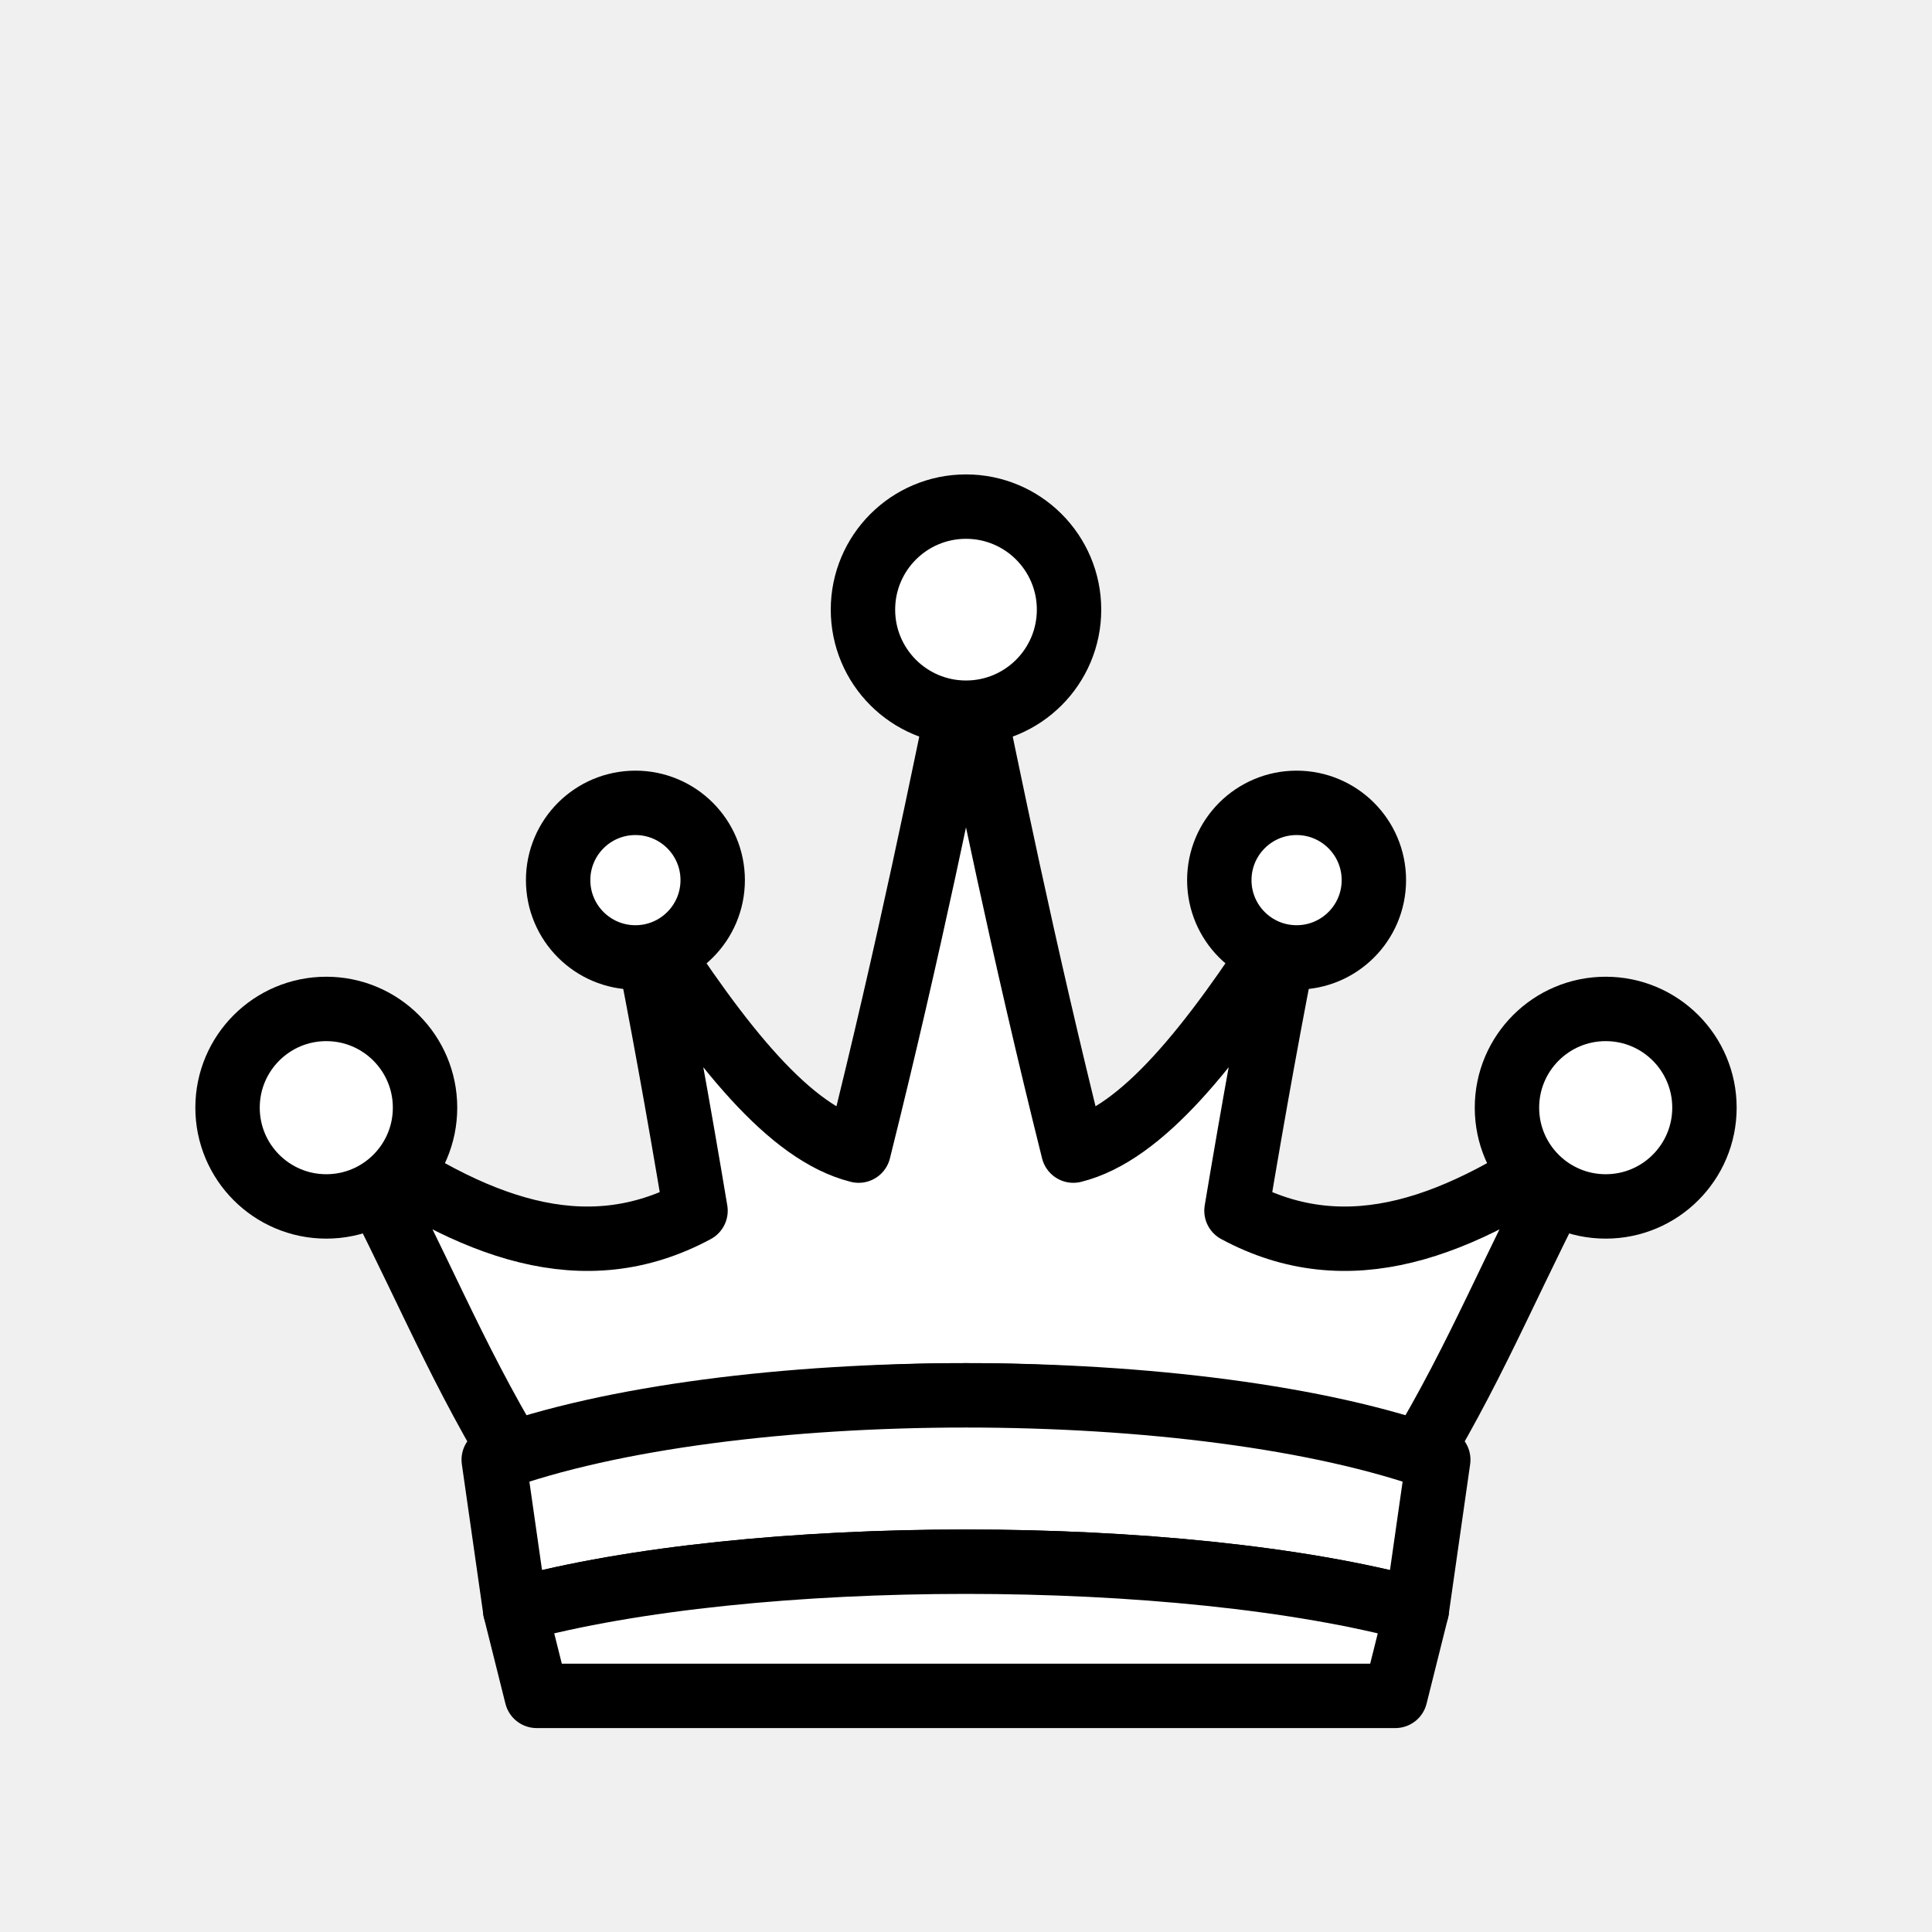
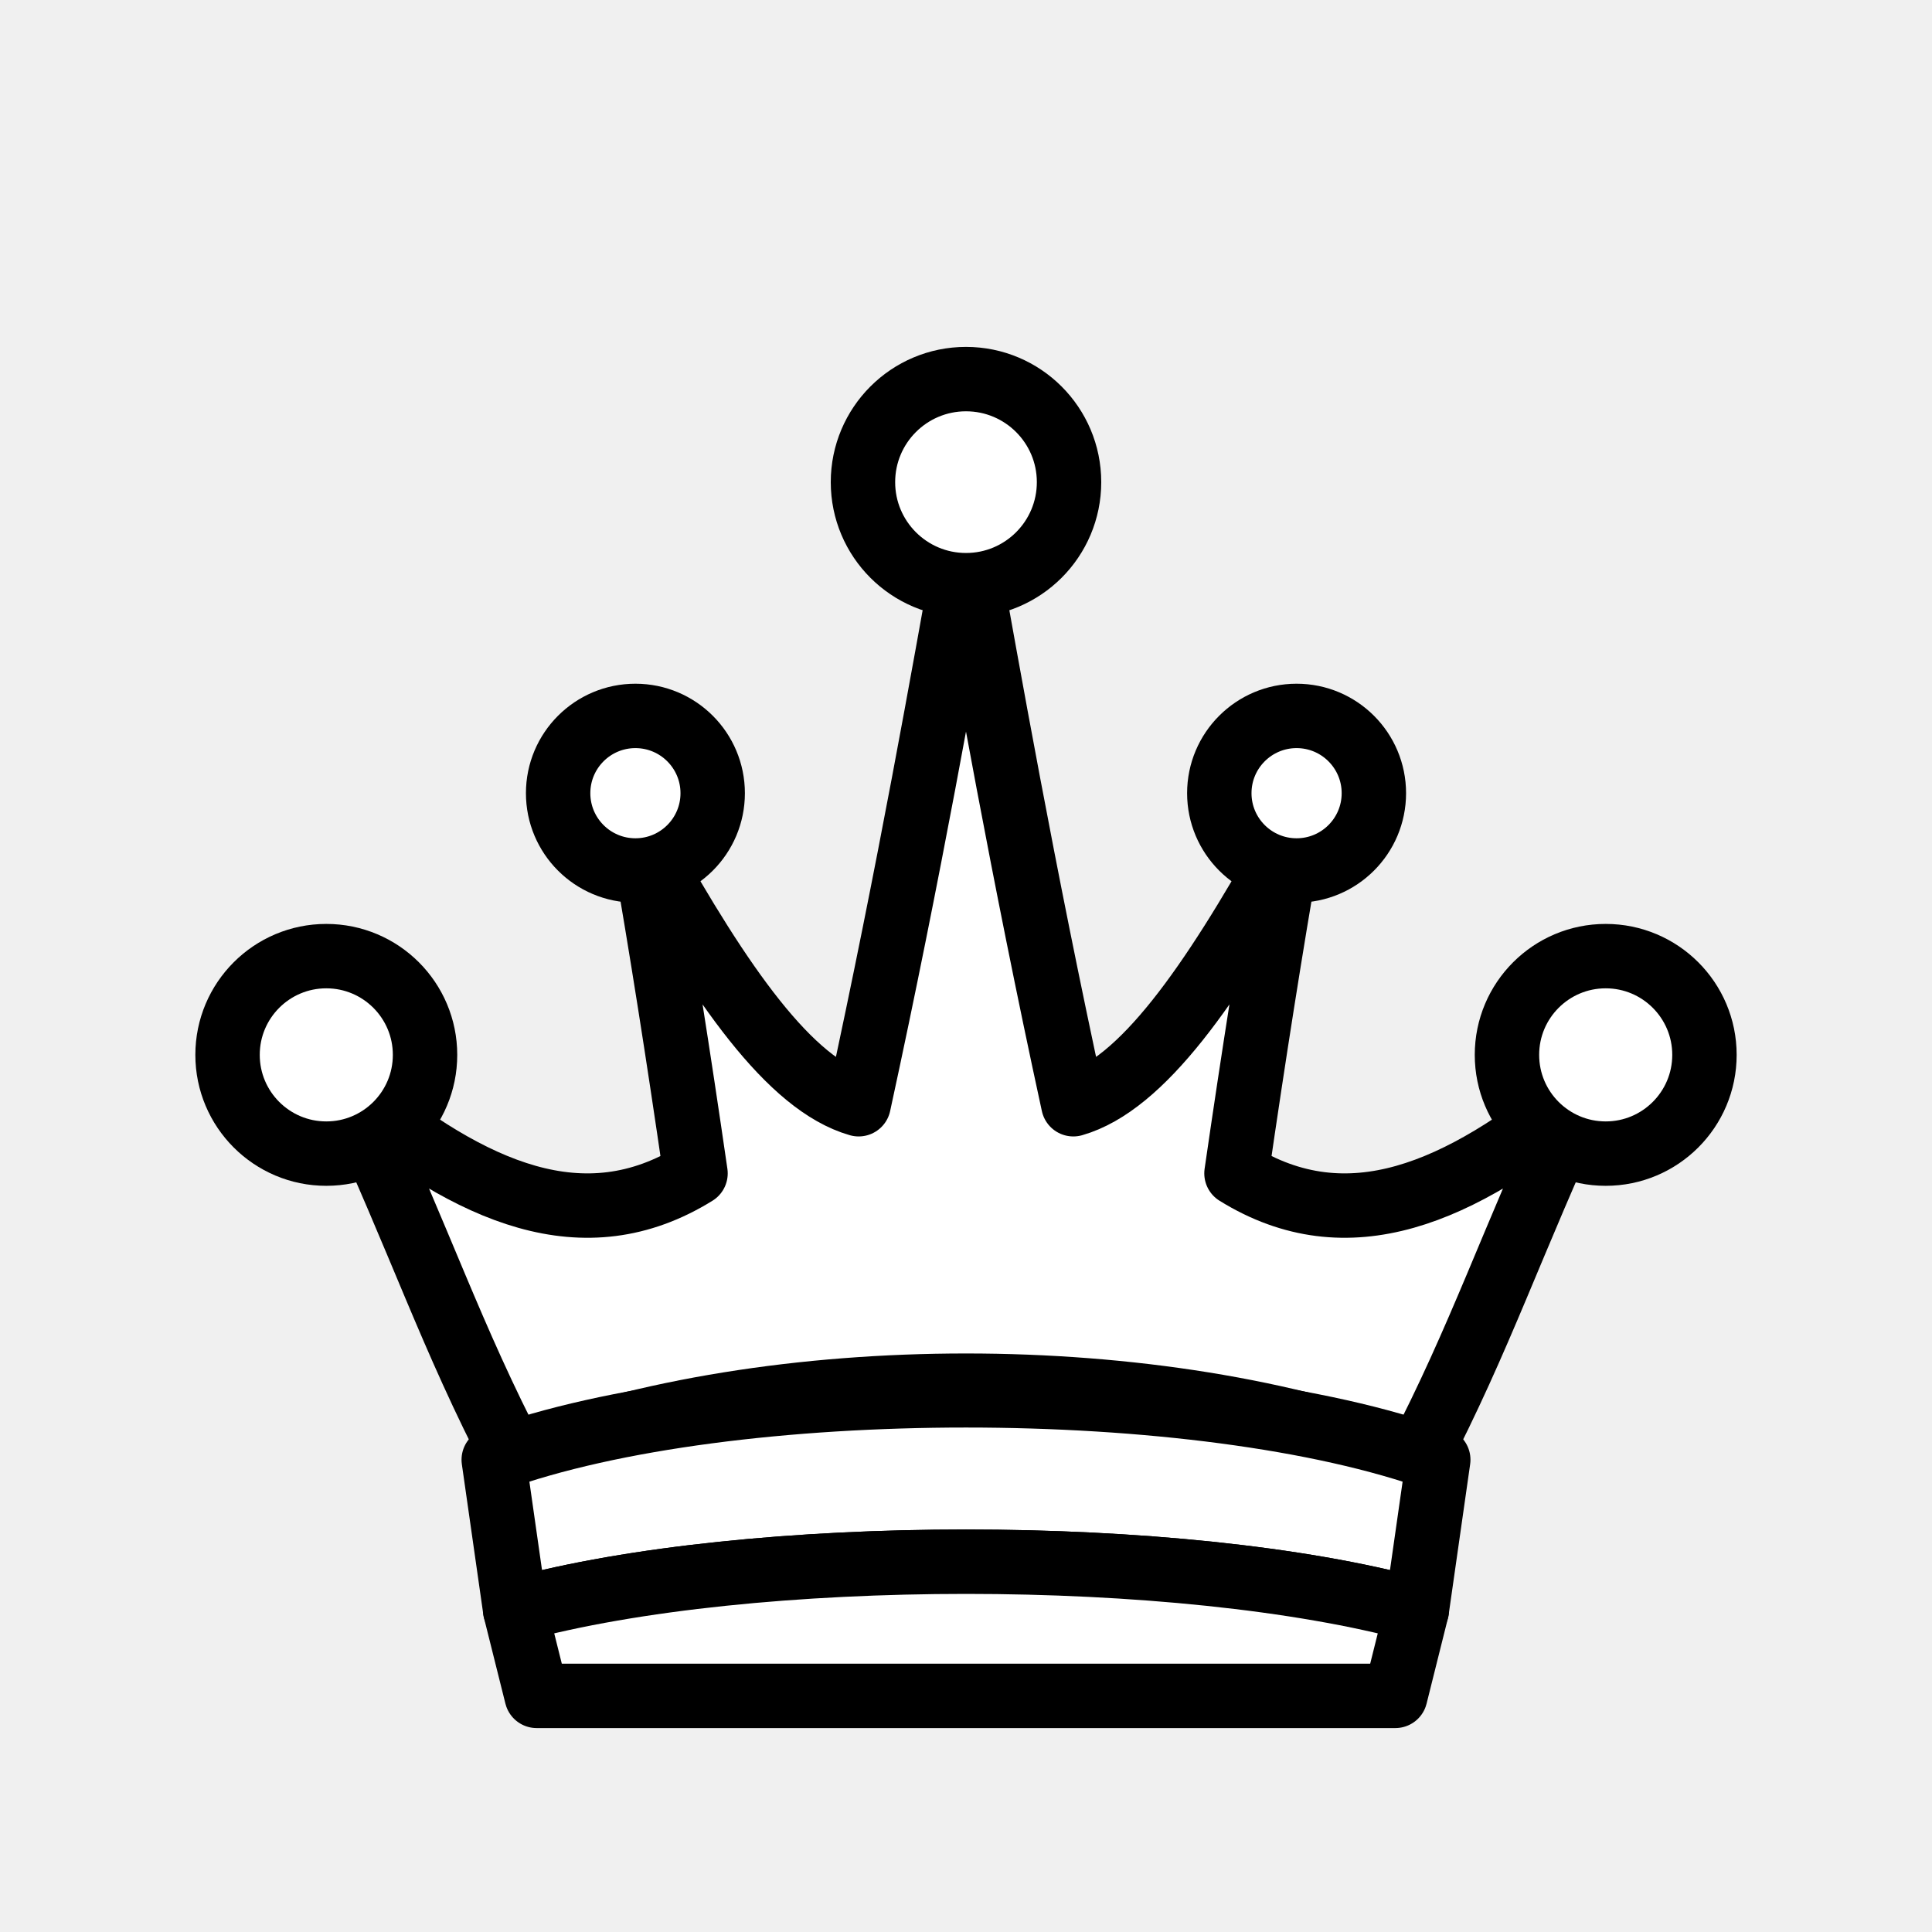
<svg xmlns="http://www.w3.org/2000/svg" width="45" height="45" viewBox="0 0 45 45">
  <g stroke="#000" stroke-width="1.5" stroke-linecap="round" stroke-linejoin="round">
-     <path d="M 12,34 C 10.5,31.5 9.8,29.6 8.2,26.6 C 11,28.6 13.6,29.6 16.2,28.2 C 15.8,25.8 15.4,23.6 15,21.6 C 16.8,24.4 18.4,26.4 20,26.8 C 21.2,22 22,18 22.5,15.6 C 23,18 23.8,22 25,26.8 C 26.6,26.4 28.2,24.4 30,21.6 C 29.6,23.6 29.2,25.8 28.8,28.2 C 31.4,29.6 34,28.6 36.8,26.6 C 35.2,29.6 34.5,31.5 33,34 C 27,32 18,32 12,34 Z" fill="#fff" stroke="#000" stroke-width="1.5" />
-     <circle cx="7.6" cy="25.8" r="2.3" fill="#fff" stroke="#000" stroke-width="1.5" />
-     <circle cx="14.8" cy="20.5" r="1.8" fill="#fff" stroke="#000" stroke-width="1.5" />
-     <circle cx="22.5" cy="14.2" r="2.4" fill="#fff" stroke="#000" stroke-width="1.5" />
-     <circle cx="30.2" cy="20.5" r="1.8" fill="#fff" stroke="#000" stroke-width="1.5" />
-     <circle cx="37.4" cy="25.8" r="2.3" fill="#fff" stroke="#000" stroke-width="1.5" />
+     <path d="M 12,34.00 C 10.5,31.12 9.8,28.94 8.2,25.49 C 11,27.79 13.6,28.94 16.2,27.33 C 15.8,24.57 15.4,22.04 15,19.74 C 16.8,22.96 18.4,25.26 20,25.72 C 21.2,20.20 22,15.60 22.5,12.84 C 23,15.60 23.8,20.20 25,25.72 C 26.6,25.26 28.2,22.96 30,19.74 C 29.6,22.04 29.2,24.57 28.8,27.33 C 31.4,28.94 34,27.79 36.8,25.49 C 35.2,28.94 34.5,31.12 33,34.00 C 27,31.70 18,31.70 12,34.00 Z" fill="#fff" stroke="#000" stroke-width="1.5" />
+     <circle cx="7.6" cy="24.57" r="2.3" fill="#fff" stroke="#000" stroke-width="1.5" />
+     <circle cx="14.8" cy="18.475" r="1.8" fill="#fff" stroke="#000" stroke-width="1.5" />
+     <circle cx="22.5" cy="11.23" r="2.4" fill="#fff" stroke="#000" stroke-width="1.5" />
+     <circle cx="30.2" cy="18.475" r="1.8" fill="#fff" stroke="#000" stroke-width="1.5" />
+     <circle cx="37.4" cy="24.57" r="2.3" fill="#fff" stroke="#000" stroke-width="1.5" />
    <path d="M 11.5,34 C 17,32 28,32 33.5,34 L 33,37.5 C 27.5,36 17.5,36 12,37.5 Z" fill="#fff" stroke="#000" stroke-width="1.5" />
    <path d="M 12,37.5 C 17.5,36 27.5,36 33,37.5 L 32.5,39.5 L 12.5,39.5 Z" fill="#fff" stroke="#000" stroke-width="1.5" />
  </g>
</svg>
